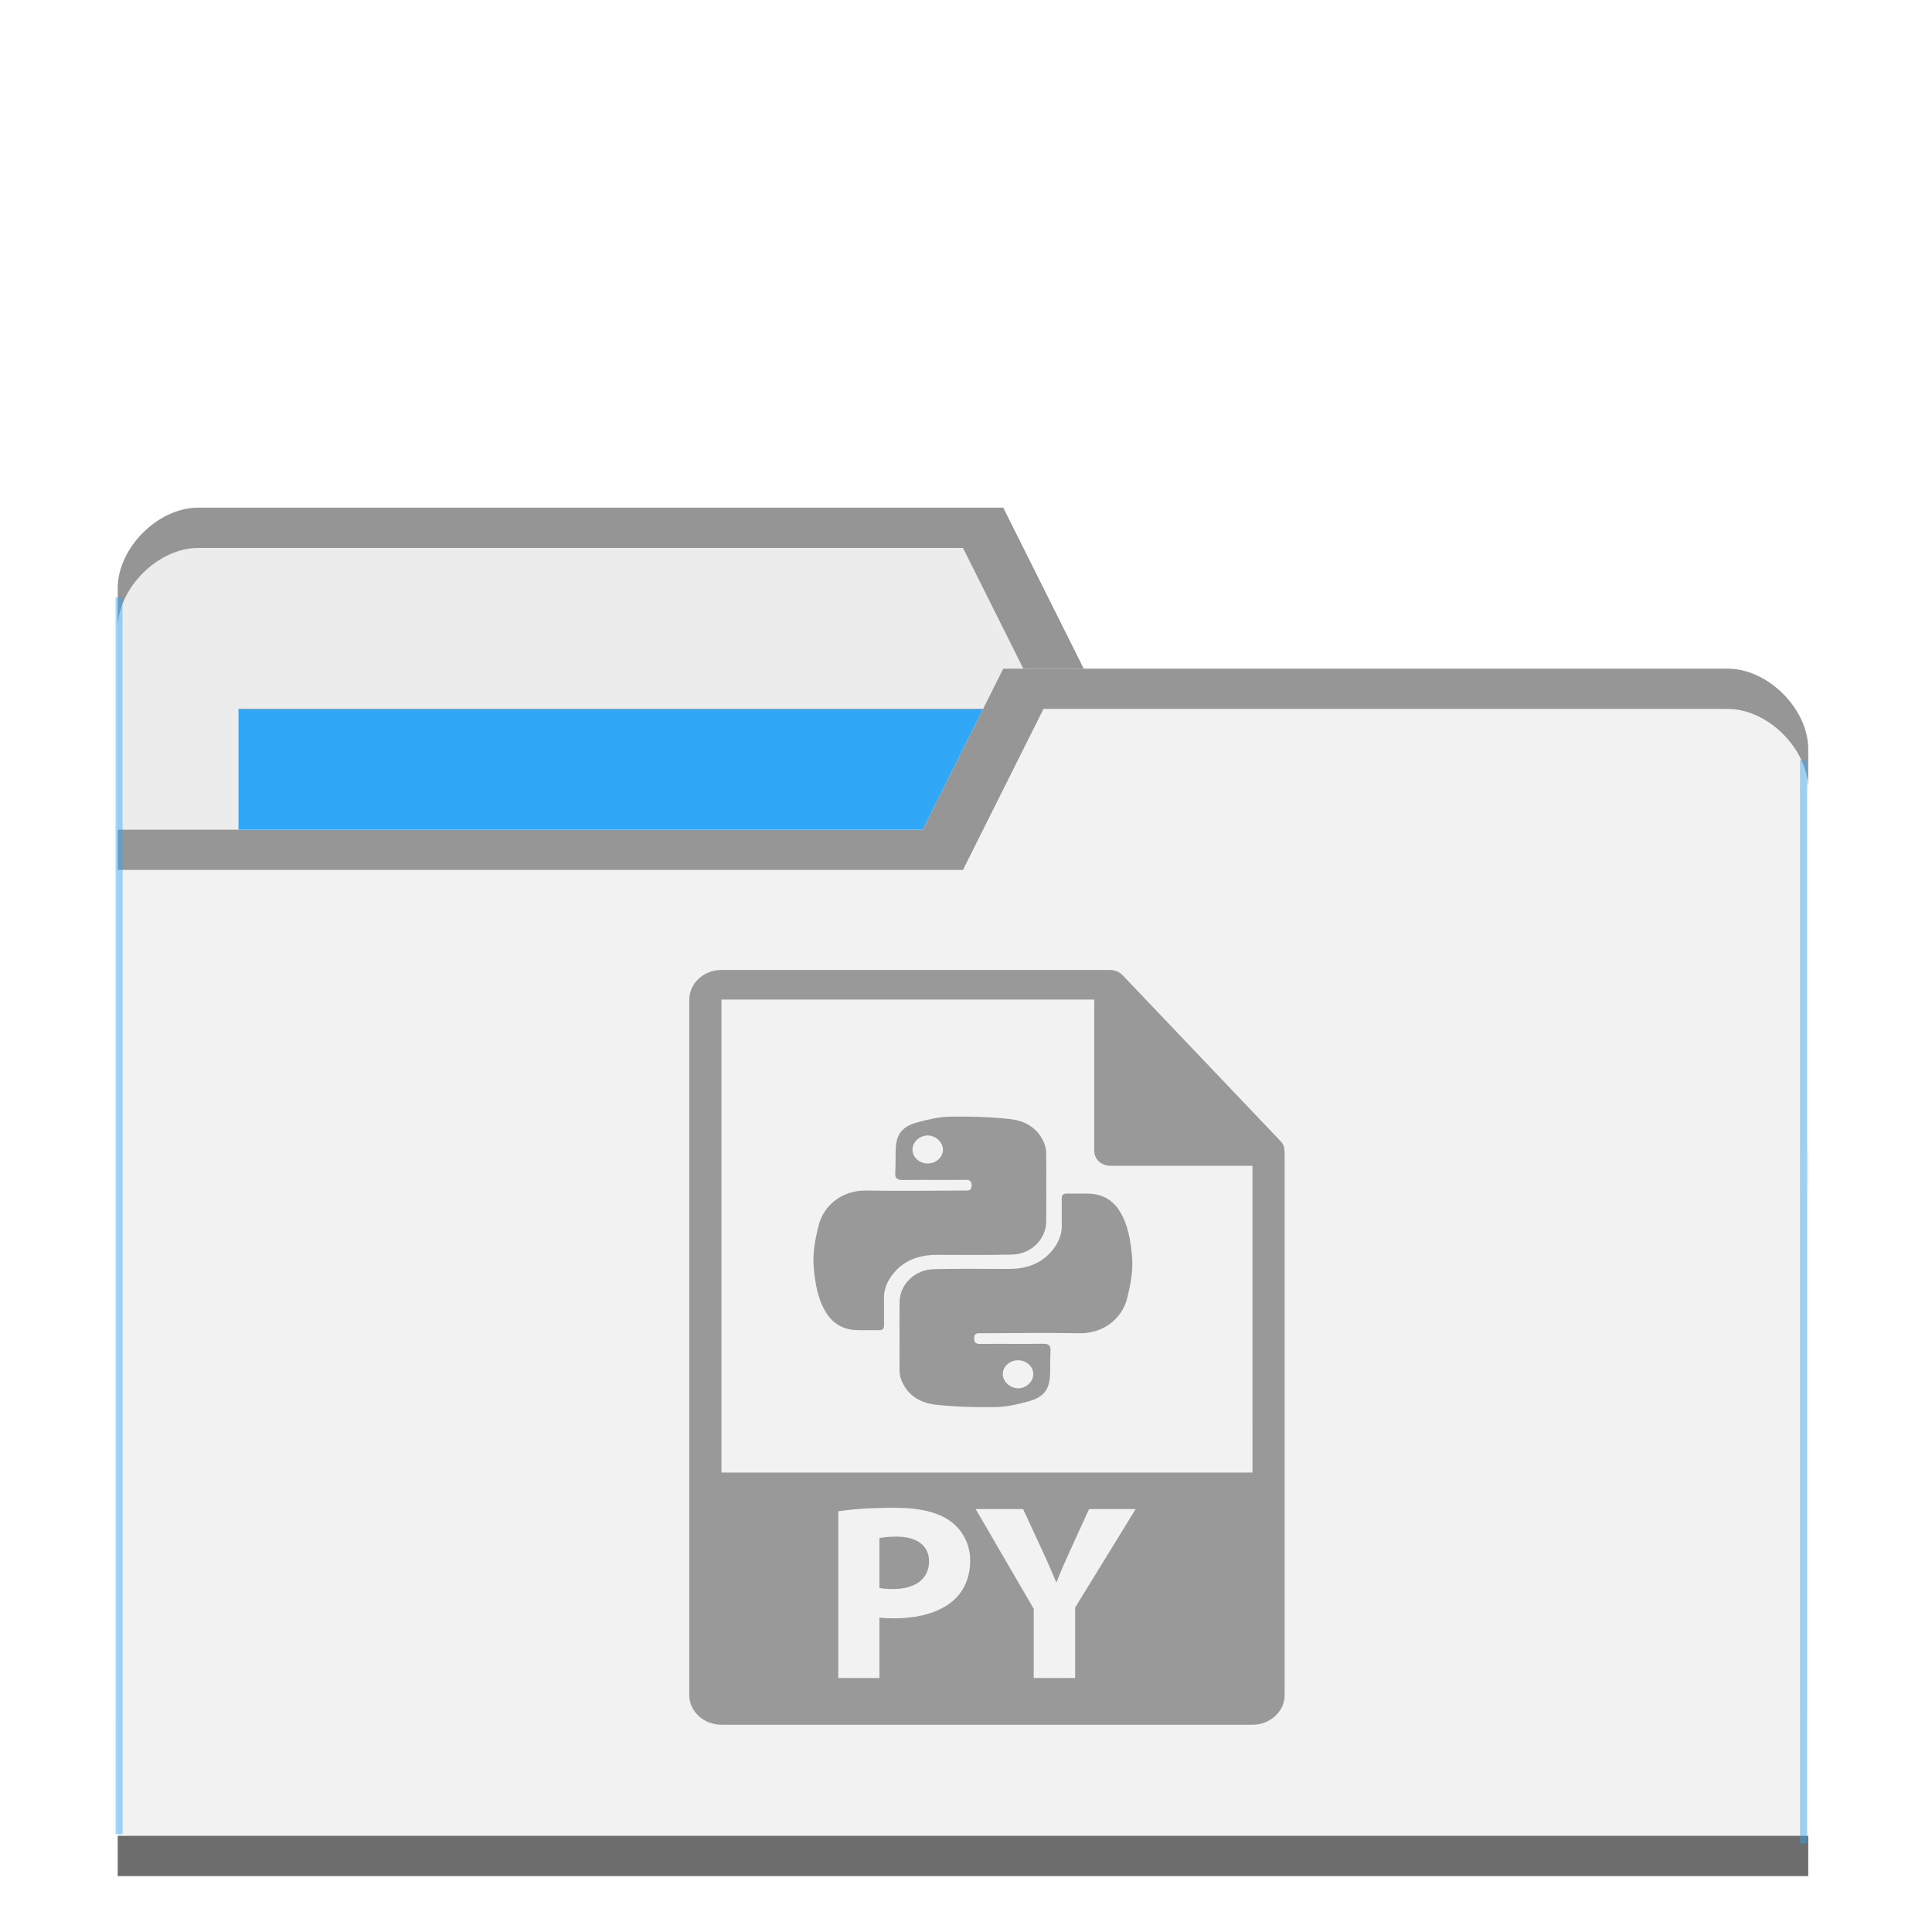
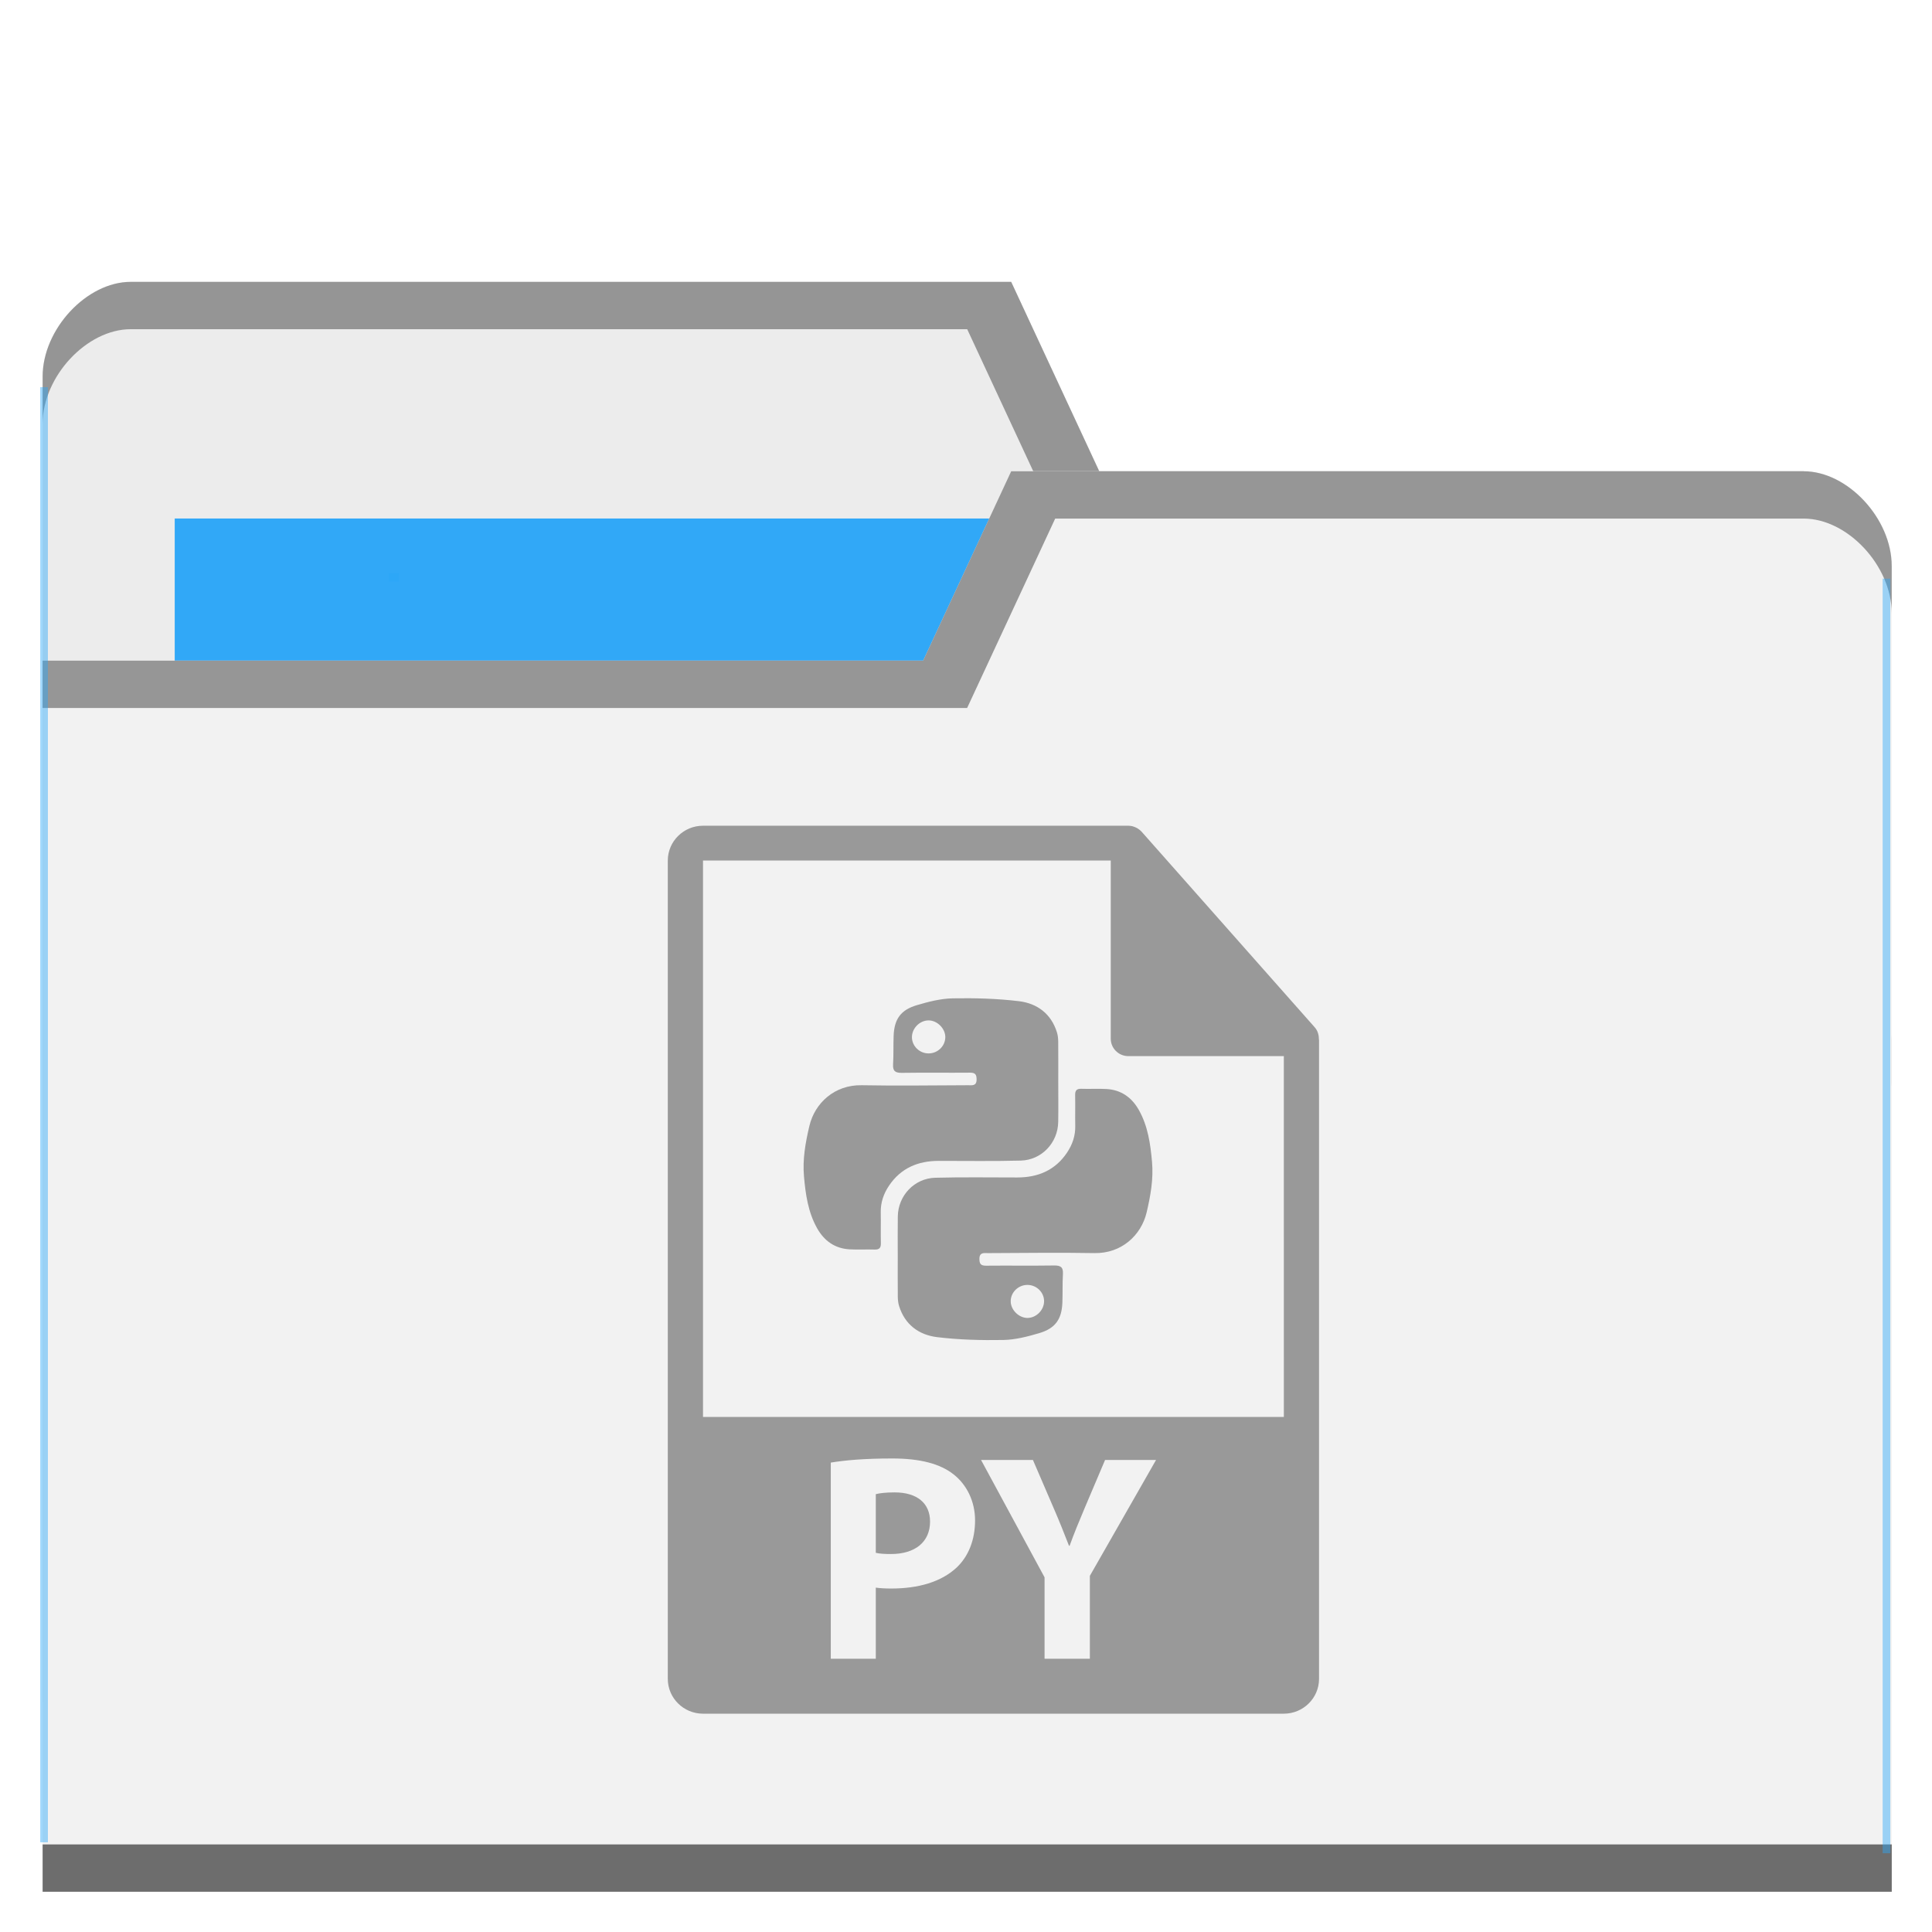
<svg xmlns="http://www.w3.org/2000/svg" viewBox="0 0 48 48" id="svg30782" version="1.1">
  <defs id="defs30784">
    <radialGradient id="radialGradient3850" cx="24.08" cy="41.38" r="21.08" gradientTransform="matrix(1,0,0,0.1130763,0,36.7037)" gradientUnits="userSpaceOnUse">
      <stop style="stop-color:#000;stop-opacity:0.392" id="stop30787" />
      <stop offset="1" style="stop-color:#000;stop-opacity:0" id="stop30789" />
    </radialGradient>
  </defs>
  <g transform="translate(0,-1004.362)" id="g30795" />
-   <path d="m 2.925,14.611 0,28 42,0 0,-14 -2,-12 -16,0 -2,-4 -20,0 c -1,0 -2,1 -2,2 z" style="fill:#ececec;fill-opacity:1;stroke:none" id="path8315" />
-   <rect width="21" height="8" x="5.925" y="17.611" style="fill:#2ca7f8;fill-opacity:0.965;stroke:none" id="rect8317" />
-   <path d="m 4.925,12.613 c -1,0 -2,1 -2,2 l 0,1 c 0,-1 1,-2 2,-2 l 19,0 2,4 17,0 2,12 0,-1 -2,-12 -16,0 -2,-4 z" style="opacity:0.804;fill:#808080;fill-opacity:1;stroke:none" id="path8319" />
-   <path d="m 44.925,18.611 0,28 -42,0 0,-26 20,0 2,-4 18,0 c 1,0 2,1 2,2 z" style="fill:#f2f2f2;fill-opacity:1;stroke:none" id="path8321" />
-   <path d="m 2.925,45.611 0,1 42,0 0,-1 z" style="opacity:0.801;fill:#4d4d4d;fill-opacity:1;stroke:none" id="path8323" />
-   <path d="m 24.925,16.613 -2,4 -20,0 0,1 21,0 2,-4 17,0 c 1,0 2,1 2,2 l 0,-1 c 0,-1 -1,-2 -2,-2 z" style="opacity:0.804;fill:#808080;fill-opacity:1;stroke:none" id="path8325" />
-   <rect style="opacity:0.801;fill:#2ca7f8;fill-opacity:0.554" id="rect8352" width="0.173" height="30.729" x="2.871" y="14.837" />
-   <rect style="opacity:0.801;fill:#2ca7f8;fill-opacity:0.554" id="rect8352-6" width="0.173" height="26.917" x="-44.893" y="18.88" transform="scale(-1,1)" />
-   <rect style="opacity:0.801;fill:#2ca7f8;fill-opacity:1" id="rect8377" width="0.231" height="0.173" x="10.785" y="18.765" />
-   <g id="g4852" transform="matrix(0.03718589,0,0,0.03420066,14.3267,24.0984)" style="fill:#999999">
+   <path d="m 1.059,9.353 0,32.941 45.941,0 0,-16.471 -2.188,-14.118 -17.501,0 L 25.123,7 3.247,7 C 2.153,7 1.059,8.176 1.059,9.353 Z" style="fill:#ececec;fill-opacity:1;stroke:none" id="path8315" />
+   <rect width="22.97" height="9.412" x="4.341" y="12.882" style="fill:#2ca7f8;fill-opacity:0.965;stroke:none" id="rect8317" />
+   <path d="m 3.247,7.003 c -1.094,0 -2.188,1.176 -2.188,2.353 l 0,1.176 c 0,-1.176 1.094,-2.353 2.188,-2.353 l 20.783,0 2.188,4.706 18.595,0 L 47,27.003 l 0,-1.176 -2.188,-14.118 -17.501,0 -2.188,-4.706 z" style="opacity:0.804;fill:#808080;fill-opacity:1;stroke:none" id="path8319" />
+   <path d="M 47,14.059 47,47 1.059,47 l 0,-30.588 21.877,0 2.188,-4.706 19.689,0 C 45.906,11.706 47,12.882 47,14.059 Z" style="fill:#f2f2f2;fill-opacity:1;stroke:none" id="path8321" />
+   <path d="M 1.059,45.824 1.059,47 47,47 47,45.824 Z" style="opacity:0.801;fill:#4d4d4d;fill-opacity:1;stroke:none" id="path8323" />
+   <path d="m 25.123,11.708 -2.188,4.706 -21.877,0 0,1.176 22.97,0 2.188,-4.706 18.595,0 c 1.094,0 2.188,1.176 2.188,2.353 l 0,-1.176 c 0,-1.176 -1.094,-2.353 -2.188,-2.353 z" style="opacity:0.804;fill:#808080;fill-opacity:1;stroke:none" id="path8325" />
+   <rect style="opacity:0.801;fill:#2ca7f8;fill-opacity:0.554" id="rect8352" width="0.19" height="36.152" x="1" y="9.619" />
+   <rect style="opacity:0.801;fill:#2ca7f8;fill-opacity:0.554" id="rect8352-6" width="0.19" height="31.667" x="-46.964" y="14.376" transform="scale(-1,1)" />
+   <rect style="opacity:0.801;fill:#2ca7f8;fill-opacity:1" id="rect8377" width="0.253" height="0.204" x="9.656" y="14.24" />
+   <g id="g4852" transform="matrix(0.04067496,0,0,0.04023607,13.53031,20.51497)" style="fill:#999999">
    <g id="g4800" style="fill:#999999">
      <g id="g4802" style="fill:#999999">
        <g id="g4804" style="fill:#999999">
          <path id="path4806" d="m 213.773,411.648 c -5.643,0 -9.467,0.546 -11.472,1.093 l 0,36.23 c 2.367,0.553 5.281,0.735 9.289,0.735 14.751,0 23.855,-7.464 23.855,-20.036 -0.004,-11.281 -7.837,-18.022 -21.672,-18.022 z" style="fill:#999999" />
          <path id="path4808" d="m 472.929,131.396 c -0.031,-2.517 -0.829,-5 -2.556,-6.96 L 364.656,3.675 C 364.635,3.644 364.603,3.633 364.572,3.602 363.942,2.898 363.218,2.315 362.44,1.806 362.21,1.654 361.978,1.52 361.737,1.387 361.054,1.022 360.35,0.72 359.616,0.499 359.416,0.441 359.239,0.36 359.039,0.305 358.231,0.118 357.411,0 356.572,0 L 96.757,0 C 84.904,0 75.255,9.649 75.255,21.502 l 0,505.288 c 0,11.858 9.649,21.501 21.502,21.501 l 354.775,0 c 11.863,0 21.503,-9.643 21.503,-21.501 l 0,-394.195 c 10e-4,-0.404 -0.064,-0.803 -0.106,-1.199 z M 251.643,458.085 c -9.465,8.919 -23.491,12.923 -39.875,12.923 -3.645,0 -6.918,-0.177 -9.472,-0.545 l 0,43.885 -27.489,0 0,-121.094 c 8.557,-1.454 20.578,-2.551 37.51,-2.551 17.115,0 29.318,3.28 37.509,9.832 7.832,6.194 13.11,16.395 13.11,28.41 0.001,12.017 -4.009,22.216 -11.293,29.14 z m 81.411,5.097 0,51.166 -27.676,0 0,-50.258 -38.785,-72.462 31.688,0 12.563,29.49 c 3.82,8.924 6.377,15.476 9.469,23.492 l 0.369,0 c 2.729,-7.65 5.643,-14.751 9.284,-23.492 l 12.379,-29.49 31.14,0 -40.431,71.554 z m -236.297,-98.101 0,-343.579 249.063,0 0,110.011 c 0,5.935 4.81,10.751 10.752,10.751 l 94.961,0 0.011,222.816 -354.787,0 z" style="fill:#999999" />
        </g>
        <g id="g4810" style="fill:#999999">
          <path id="path4812" d="m 290.828,206.77 c 12.798,-0.339 22.688,-11.014 22.897,-23.835 0.137,-8.26 0.021,-16.533 0.026,-24.795 0.005,-8.273 0.054,-16.536 -0.026,-24.799 -0.021,-1.918 -0.21,-3.924 -0.776,-5.745 -3.517,-11.483 -12.053,-17.896 -23.245,-19.261 -13.349,-1.629 -26.934,-1.989 -40.389,-1.75 -7.357,0.134 -14.84,2.094 -21.969,4.224 -9.895,2.963 -13.771,8.664 -14.152,18.937 -0.216,5.861 0.01,11.735 -0.334,17.583 -0.247,4.247 1.413,5.328 5.483,5.262 13.824,-0.221 27.656,0.021 41.481,-0.113 3.246,-0.031 4.047,1.179 4.047,4.221 0,4.176 -2.842,3.524 -5.283,3.536 -21.641,0.065 -43.294,0.419 -64.931,0 -16.517,-0.315 -28.596,10.976 -31.908,25.104 -2.412,10.294 -4.241,20.63 -3.315,31.176 0.966,11.074 2.499,22.126 8.037,32.059 4.289,7.709 10.777,12.473 19.785,12.992 5.092,0.302 10.218,-0.047 15.326,0.137 3.042,0.107 3.882,-1.195 3.816,-4.032 -0.144,-6.307 0.056,-12.627 -0.068,-18.932 -0.126,-6.103 1.761,-11.55 5.068,-16.515 7.208,-10.819 17.675,-15.286 30.376,-15.28 16.696,-0.006 33.387,0.266 50.054,-0.174 z m -56.285,-66.177 c -5.494,-0.005 -10.079,-4.463 -10.163,-9.885 -0.092,-5.543 4.703,-10.504 10.163,-10.504 5.168,-0.005 10.084,4.843 10.215,10.068 0.145,5.607 -4.543,10.326 -10.215,10.321 z" style="fill:#999999" />
          <path id="path4814" d="m 371.028,207.615 c -0.966,-11.063 -2.498,-22.122 -8.031,-32.062 -4.293,-7.703 -10.782,-12.464 -19.791,-12.986 -5.091,-0.294 -10.225,0.055 -15.322,-0.134 -3.049,-0.107 -3.891,1.2 -3.817,4.032 0.138,6.31 -0.062,12.633 0.064,18.932 0.125,6.098 -1.766,11.551 -5.071,16.521 -7.202,10.819 -17.67,15.28 -30.374,15.275 -16.684,0 -33.37,-0.272 -50.045,0.169 -12.792,0.338 -22.685,11.012 -22.892,23.827 -0.136,8.262 -0.029,16.535 -0.035,24.798 -0.005,8.265 -0.052,16.527 0.027,24.801 0.019,1.92 0.215,3.917 0.774,5.742 3.518,11.486 12.058,17.891 23.254,19.26 13.347,1.628 26.925,1.991 40.386,1.749 7.354,-0.137 14.841,-2.09 21.97,-4.222 9.895,-2.96 13.774,-8.666 14.147,-18.939 0.219,-5.858 -0.011,-11.732 0.33,-17.575 0.252,-4.254 -1.407,-5.333 -5.479,-5.265 -13.828,0.215 -27.654,-0.016 -41.481,0.121 -3.247,0.026 -4.047,-1.189 -4.047,-4.22 0.005,-4.185 2.842,-3.533 5.289,-3.538 21.642,-0.063 43.294,-0.42 64.933,-0.01 16.516,0.322 28.594,-10.972 31.905,-25.093 2.403,-10.296 4.231,-20.637 3.306,-31.183 z m -76.1,75.922 c 5.495,0 10.078,4.457 10.162,9.879 0.088,5.55 -4.703,10.499 -10.162,10.51 -5.173,0 -10.097,-4.846 -10.216,-10.073 -0.142,-5.603 4.539,-10.326 10.216,-10.316 z" style="fill:#999999" />
        </g>
      </g>
    </g>
    <g id="g4816" style="fill:#999999" />
    <g id="g4818" style="fill:#999999" />
    <g id="g4820" style="fill:#999999" />
    <g id="g4822" style="fill:#999999" />
    <g id="g4824" style="fill:#999999" />
    <g id="g4826" style="fill:#999999" />
    <g id="g4828" style="fill:#999999" />
    <g id="g4830" style="fill:#999999" />
    <g id="g4832" style="fill:#999999" />
    <g id="g4834" style="fill:#999999" />
    <g id="g4836" style="fill:#999999" />
    <g id="g4838" style="fill:#999999" />
    <g id="g4840" style="fill:#999999" />
    <g id="g4842" style="fill:#999999" />
    <g id="g4844" style="fill:#999999" />
  </g>
</svg>
